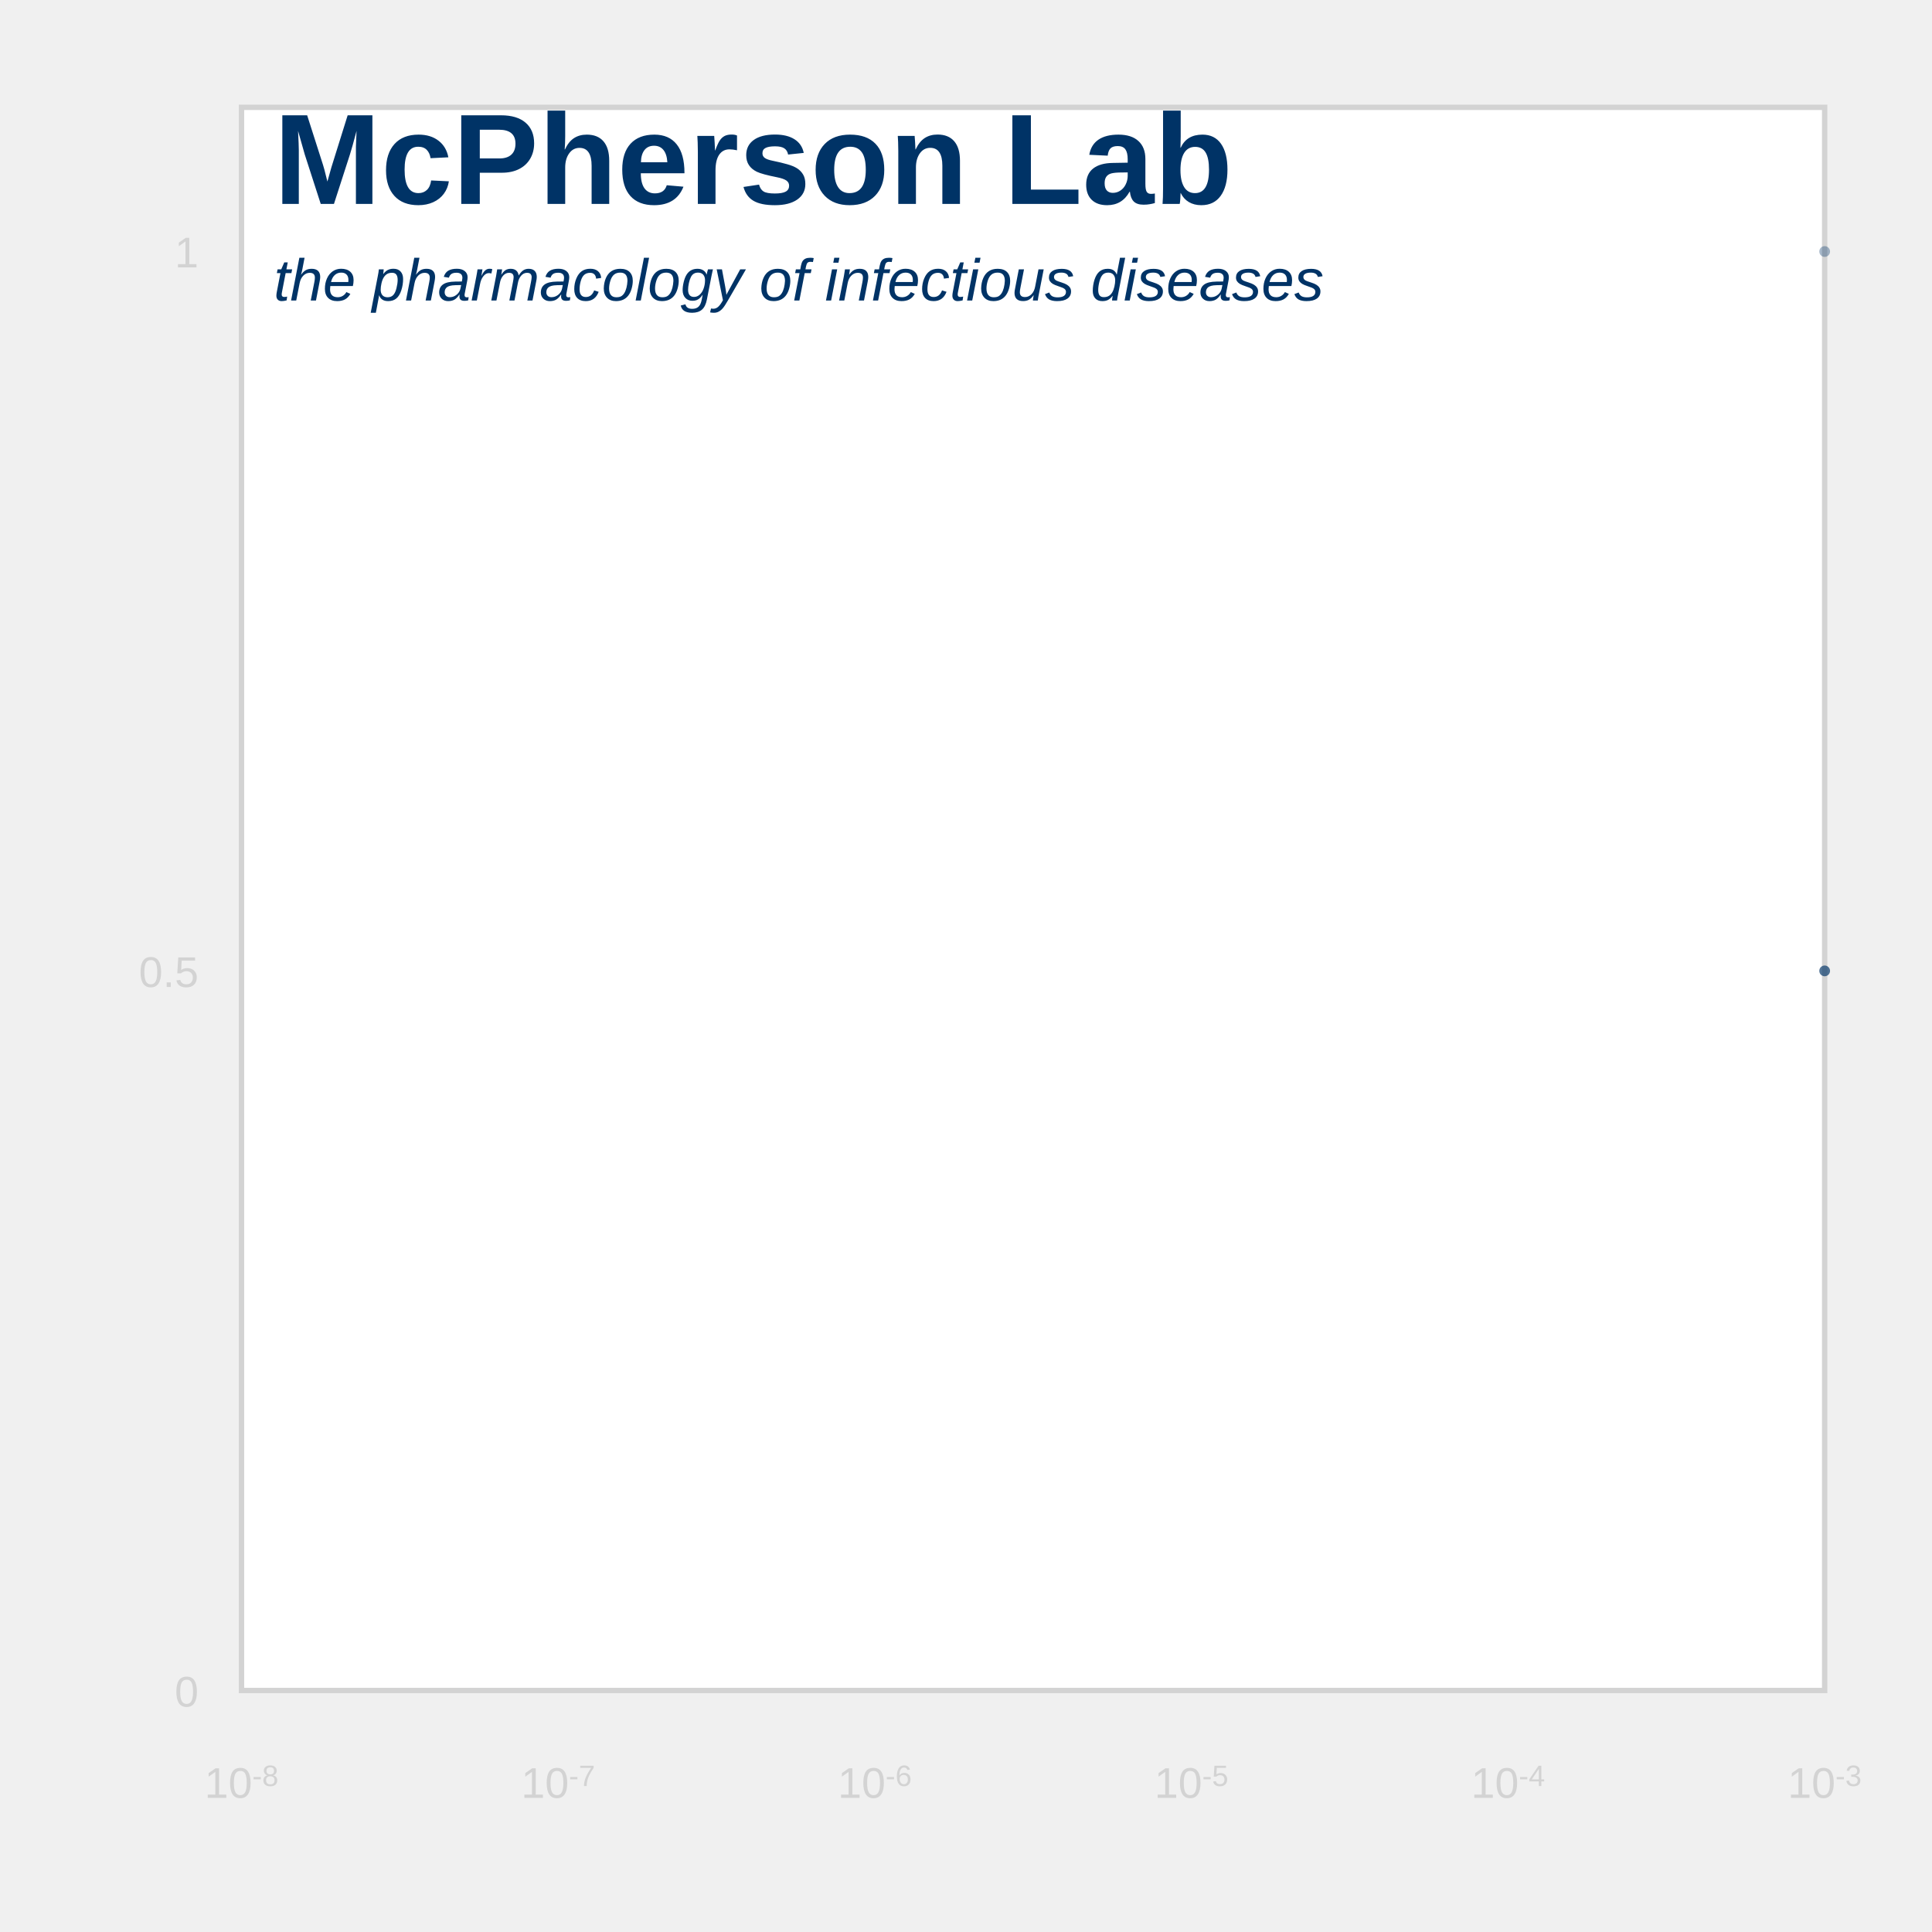
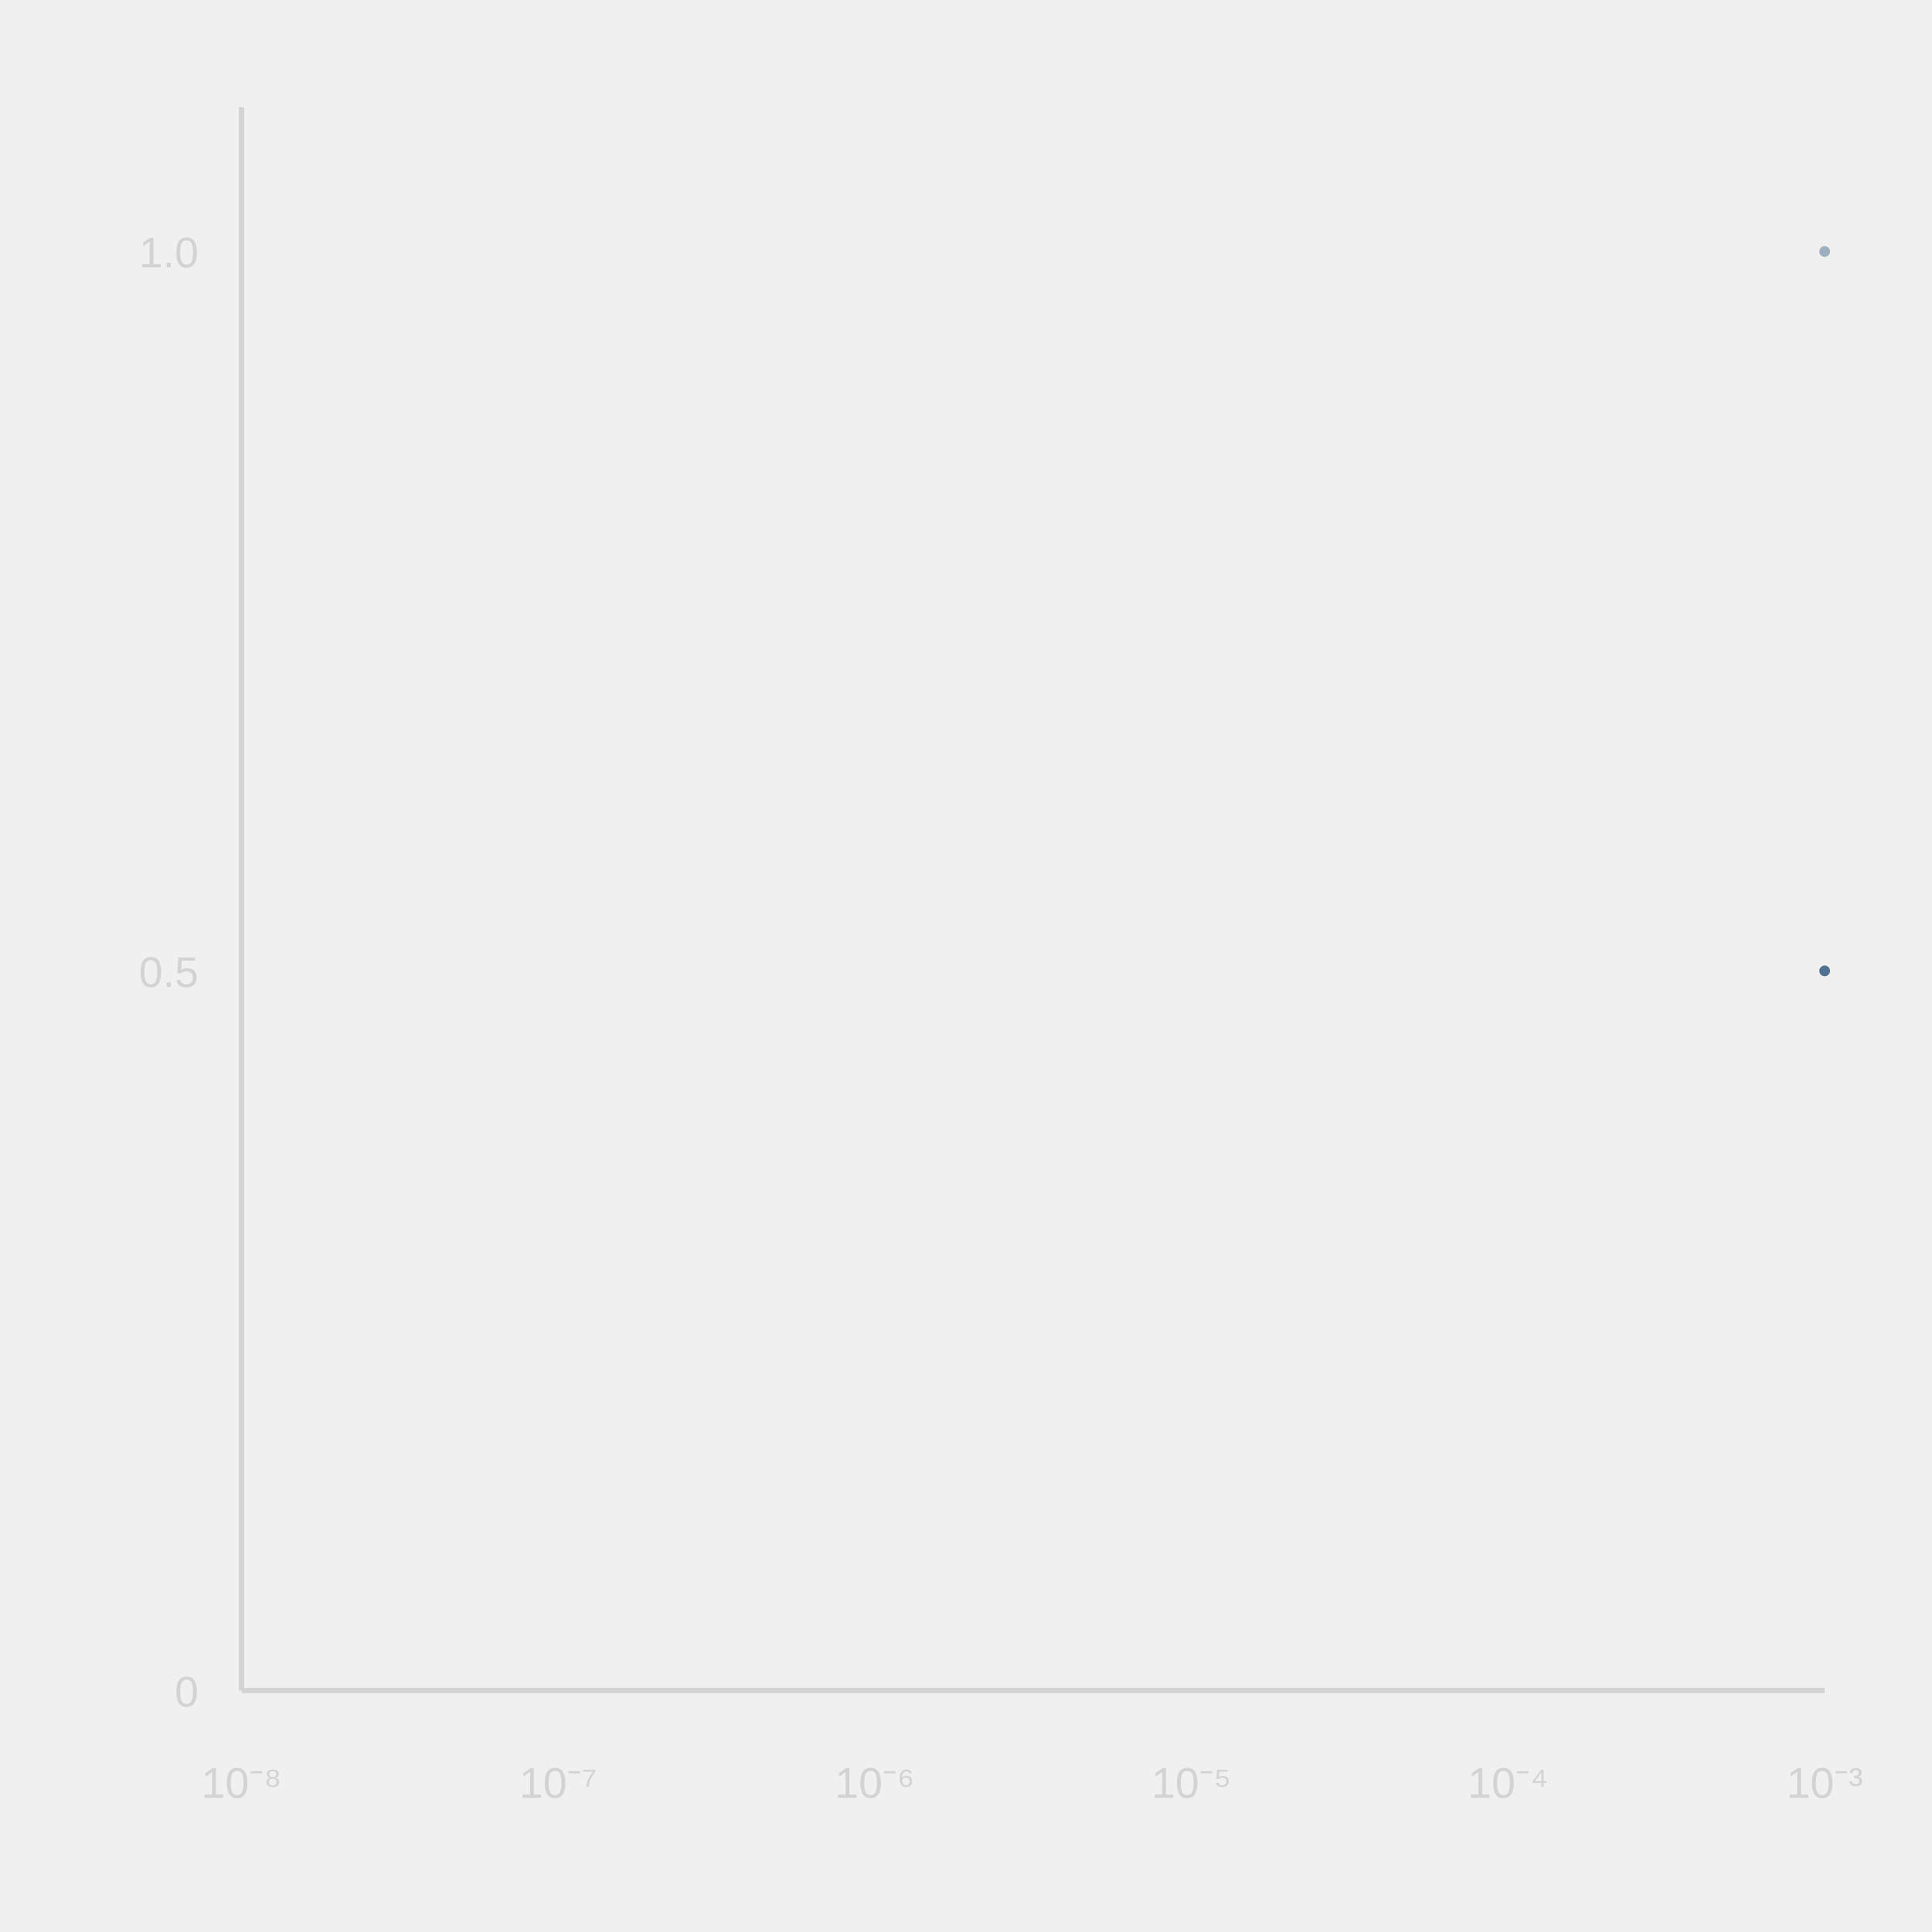
- <svg xmlns="http://www.w3.org/2000/svg" width="720" height="720" viewBox="0 0 720 720" role="img" aria-label="McPherson Lab dose response">
+ <svg xmlns="http://www.w3.org/2000/svg" width="720" height="720" viewBox="0 0 720 720">
  <rect x="0" y="0" width="720" height="720" fill="white" opacity="0" />
-   <rect x="90" y="40" width="590" height="590" fill="white" stroke="#d3d3d3" stroke-width="2" />
-   <text x="102" y="76" font-family="Arial, Helvetica, sans-serif" font-size="48" font-weight="700" fill="#003366">McPherson Lab</text>
-   <text x="102" y="112" font-family="Arial, Helvetica, sans-serif" font-size="22" font-style="italic" fill="#003366">the pharmacology of infectious diseases</text>
-   <text x="90.00" y="670" text-anchor="middle" font-family="Arial, Helvetica, sans-serif" font-size="16" fill="#d3d3d3">10<tspan baseline-shift="super" font-size="11">-8</tspan>
-   </text>
-   <text x="208.00" y="670" text-anchor="middle" font-family="Arial, Helvetica, sans-serif" font-size="16" fill="#d3d3d3">10<tspan baseline-shift="super" font-size="11">-7</tspan>
-   </text>
-   <text x="326.00" y="670" text-anchor="middle" font-family="Arial, Helvetica, sans-serif" font-size="16" fill="#d3d3d3">10<tspan baseline-shift="super" font-size="11">-6</tspan>
-   </text>
-   <text x="444.00" y="670" text-anchor="middle" font-family="Arial, Helvetica, sans-serif" font-size="16" fill="#d3d3d3">10<tspan baseline-shift="super" font-size="11">-5</tspan>
-   </text>
-   <text x="562.00" y="670" text-anchor="middle" font-family="Arial, Helvetica, sans-serif" font-size="16" fill="#d3d3d3">10<tspan baseline-shift="super" font-size="11">-4</tspan>
-   </text>
-   <text x="680.00" y="670" text-anchor="middle" font-family="Arial, Helvetica, sans-serif" font-size="16" fill="#d3d3d3">10<tspan baseline-shift="super" font-size="11">-3</tspan>
-   </text>
-   <text x="74" y="636.00" text-anchor="end" font-family="Arial, Helvetica, sans-serif" font-size="16" fill="#d3d3d3">0</text>
-   <text x="74" y="367.82" text-anchor="end" font-family="Arial, Helvetica, sans-serif" font-size="16" fill="#d3d3d3">0.5</text>
-   <text x="74" y="99.64" text-anchor="end" font-family="Arial, Helvetica, sans-serif" font-size="16" fill="#d3d3d3">1</text>
+   <line x1="90" y1="40" x2="90" y2="630" stroke="#d3d3d3" stroke-width="2" />
+   <line x1="90" y1="630" x2="680" y2="630" stroke="#d3d3d3" stroke-width="2" />
+   <text x="90.00" y="670" text-anchor="middle" font-family="Arial" font-size="16" fill="#d3d3d3">10⁻⁸</text>
+   <text x="208.00" y="670" text-anchor="middle" font-family="Arial" font-size="16" fill="#d3d3d3">10⁻⁷</text>
+   <text x="326.00" y="670" text-anchor="middle" font-family="Arial" font-size="16" fill="#d3d3d3">10⁻⁶</text>
+   <text x="444.00" y="670" text-anchor="middle" font-family="Arial" font-size="16" fill="#d3d3d3">10⁻⁵</text>
+   <text x="562.00" y="670" text-anchor="middle" font-family="Arial" font-size="16" fill="#d3d3d3">10⁻⁴</text>
+   <text x="680.00" y="670" text-anchor="middle" font-family="Arial" font-size="16" fill="#d3d3d3">10⁻³</text>
+   <text x="74" y="636.00" text-anchor="end" font-family="Arial" font-size="16" fill="#d3d3d3">0</text>
+   <text x="74" y="367.82" text-anchor="end" font-family="Arial" font-size="16" fill="#d3d3d3">0.5</text>
+   <text x="74" y="99.64" text-anchor="end" font-family="Arial" font-size="16" fill="#d3d3d3">1.0</text>
  <path d="M 90.00 563.96 L 91.48 562.63 L 92.96 561.28 L 94.44 559.91 L 95.91 558.52 L 97.39 557.10 L 98.87 555.66 L 100.35 554.20 L 101.83 552.71 L 103.31 551.20 L 104.79 549.67 L 106.27 548.11 L 107.74 546.53 L 109.22 544.92 L 110.70 543.29 L 112.18 541.64 L 113.66 539.96 L 115.14 538.25 L 116.62 536.53 L 118.10 534.78 L 119.57 533.00 L 121.05 531.20 L 122.53 529.37 L 124.01 527.52 L 125.49 525.64 L 126.97 523.74 L 128.45 521.82 L 129.92 519.87 L 131.40 517.89 L 132.88 515.89 L 134.36 513.87 L 135.84 511.82 L 137.32 509.75 L 138.80 507.65 L 140.28 505.53 L 141.75 503.39 L 143.23 501.22 L 144.71 499.03 L 146.19 496.82 L 147.67 494.58 L 149.15 492.32 L 150.63 490.03 L 152.11 487.73 L 153.58 485.40 L 155.06 483.05 L 156.54 480.68 L 158.02 478.29 L 159.50 475.88 L 160.98 473.45 L 162.46 471.00 L 163.93 468.53 L 165.41 466.04 L 166.89 463.53 L 168.37 461.00 L 169.85 458.46 L 171.33 455.90 L 172.81 453.32 L 174.29 450.73 L 175.76 448.12 L 177.24 445.49 L 178.72 442.85 L 180.20 440.20 L 181.68 437.54 L 183.16 434.86 L 184.64 432.17 L 186.12 429.47 L 187.59 426.76 L 189.07 424.04 L 190.55 421.31 L 192.03 418.57 L 193.51 415.82 L 194.99 413.07 L 196.47 410.31 L 197.94 407.54 L 199.42 404.77 L 200.90 401.99 L 202.38 399.22 L 203.86 396.43 L 205.34 393.65 L 206.82 390.86 L 208.30 388.08 L 209.77 385.29 L 211.25 382.51 L 212.73 379.73 L 214.21 376.95 L 215.69 374.17 L 217.17 371.39 L 218.65 368.62 L 220.13 365.86 L 221.60 363.10 L 223.08 360.35 L 224.56 357.61 L 226.04 354.87 L 227.52 352.15 L 229.00 349.43 L 230.48 346.72 L 231.95 344.03 L 233.43 341.34 L 234.91 338.67 L 236.39 336.01 L 237.87 333.36 L 239.35 330.73 L 240.83 328.11 L 242.31 325.51 L 243.78 322.92 L 245.26 320.35 L 246.74 317.80 L 248.22 315.26 L 249.70 312.74 L 251.18 310.24 L 252.66 307.76 L 254.14 305.29 L 255.61 302.85 L 257.09 300.42 L 258.57 298.02 L 260.05 295.64 L 261.53 293.28 L 263.01 290.94 L 264.49 288.62 L 265.96 286.32 L 267.44 284.05 L 268.92 281.80 L 270.40 279.57 L 271.88 277.36 L 273.36 275.18 L 274.84 273.02 L 276.32 270.89 L 277.79 268.78 L 279.27 266.69 L 280.75 264.63 L 282.23 262.59 L 283.71 260.58 L 285.19 258.59 L 286.67 256.62 L 288.15 254.68 L 289.62 252.77 L 291.10 250.88 L 292.58 249.01 L 294.06 247.17 L 295.54 245.35 L 297.02 243.56 L 298.50 241.79 L 299.97 240.05 L 301.45 238.33 L 302.93 236.64 L 304.41 234.97 L 305.89 233.33 L 307.37 231.71 L 308.85 230.11 L 310.33 228.54 L 311.80 226.99 L 313.28 225.47 L 314.76 223.97 L 316.24 222.49 L 317.72 221.03 L 319.20 219.60 L 320.68 218.19 L 322.16 216.81 L 323.63 215.45 L 325.11 214.11 L 326.59 212.79 L 328.07 211.49 L 329.55 210.22 L 331.03 208.97 L 332.51 207.73 L 333.98 206.52 L 335.46 205.33 L 336.94 204.17 L 338.42 203.02 L 339.90 201.89 L 341.38 200.78 L 342.86 199.69 L 344.34 198.62 L 345.81 197.57 L 347.29 196.54 L 348.77 195.53 L 350.25 194.54 L 351.73 193.56 L 353.21 192.61 L 354.69 191.67 L 356.17 190.74 L 357.64 189.84 L 359.12 188.95 L 360.60 188.08 L 362.08 187.23 L 363.56 186.39 L 365.04 185.57 L 366.52 184.76 L 367.99 183.97 L 369.47 183.20 L 370.95 182.44 L 372.43 181.69 L 373.91 180.96 L 375.39 180.24 L 376.87 179.54 L 378.35 178.85 L 379.82 178.18 L 381.30 177.52 L 382.78 176.87 L 384.26 176.24 L 385.74 175.61 L 387.22 175.00 L 388.70 174.41 L 390.18 173.82 L 391.65 173.25 L 393.13 172.69 L 394.61 172.14 L 396.09 171.60 L 397.57 171.07 L 399.05 170.55 L 400.53 170.05 L 402.01 169.55 L 403.48 169.07 L 404.96 168.59 L 406.44 168.13 L 407.92 167.67 L 409.40 167.22 L 410.88 166.79 L 412.36 166.36 L 413.83 165.94 L 415.31 165.53 L 416.79 165.13 L 418.27 164.74 L 419.75 164.35 L 421.23 163.98 L 422.71 163.61 L 424.19 163.25 L 425.66 162.89 L 427.14 162.55 L 428.62 162.21 L 430.10 161.88 L 431.58 161.56 L 433.06 161.24 L 434.54 160.93 L 436.02 160.63 L 437.49 160.33 L 438.97 160.04 L 440.45 159.76 L 441.93 159.48 L 443.41 159.21 L 444.89 158.94 L 446.37 158.68 L 447.84 158.43 L 449.32 158.18 L 450.80 157.94 L 452.28 157.70 L 453.76 157.46 L 455.24 157.24 L 456.72 157.01 L 458.20 156.80 L 459.67 156.58 L 461.15 156.37 L 462.63 156.17 L 464.11 155.97 L 465.59 155.78 L 467.07 155.59 L 468.55 155.40 L 470.03 155.22 L 471.50 155.04 L 472.98 154.86 L 474.46 154.69 L 475.94 154.53 L 477.42 154.36 L 478.90 154.20 L 480.38 154.05 L 481.85 153.90 L 483.33 153.75 L 484.81 153.60 L 486.29 153.46 L 487.77 153.32 L 489.25 153.18 L 490.73 153.05 L 492.21 152.92 L 493.68 152.79 L 495.16 152.67 L 496.64 152.55 L 498.12 152.43 L 499.60 152.31 L 501.08 152.20 L 502.56 152.09 L 504.04 151.98 L 505.51 151.87 L 506.99 151.77 L 508.47 151.66 L 509.95 151.57 L 511.43 151.47 L 512.91 151.37 L 514.39 151.28 L 515.86 151.19 L 517.34 151.10 L 518.82 151.01 L 520.30 150.93 L 521.78 150.85 L 523.26 150.77 L 524.74 150.69 L 526.22 150.61 L 527.69 150.53 L 529.17 150.46 L 530.65 150.39 L 532.13 150.32 L 533.61 150.25 L 535.09 150.18 L 536.57 150.11 L 538.05 150.05 L 539.52 149.99 L 541.00 149.93 L 542.48 149.87 L 543.96 149.81 L 545.44 149.75 L 546.92 149.69 L 548.40 149.64 L 549.87 149.58 L 551.35 149.53 L 552.83 149.48 L 554.31 149.43 L 555.79 149.38 L 557.27 149.33 L 558.75 149.29 L 560.23 149.24 L 561.70 149.20 L 563.18 149.15 L 564.66 149.11 L 566.14 149.07 L 567.62 149.03 L 569.10 148.99 L 570.58 148.95 L 572.06 148.91 L 573.53 148.87 L 575.01 148.84 L 576.49 148.80 L 577.97 148.77 L 579.45 148.73 L 580.93 148.70 L 582.41 148.67 L 583.88 148.63 L 585.36 148.60 L 586.84 148.57 L 588.32 148.54 L 589.80 148.51 L 591.28 148.49 L 592.76 148.46 L 594.24 148.43 L 595.71 148.41 L 597.19 148.38 L 598.67 148.35 L 600.15 148.33 L 601.63 148.31 L 603.11 148.28 L 604.59 148.26 L 606.07 148.24 L 607.54 148.21 L 609.02 148.19 L 610.50 148.17 L 611.98 148.15 L 613.46 148.13 L 614.94 148.11 L 616.42 148.09 L 617.89 148.07 L 619.37 148.06 L 620.85 148.04 L 622.33 148.02 L 623.81 148.00 L 625.29 147.99 L 626.77 147.97 L 628.25 147.96 L 629.72 147.94 L 631.20 147.92 L 632.68 147.91 L 634.16 147.89 L 635.64 147.88 L 637.12 147.87 L 638.60 147.85 L 640.08 147.84 L 641.55 147.83 L 643.03 147.81 L 644.51 147.80 L 645.99 147.79 L 647.47 147.78 L 648.95 147.77 L 650.43 147.76 L 651.90 147.74 L 653.38 147.73 L 654.86 147.72 L 656.34 147.71 L 657.82 147.70 L 659.30 147.69 L 660.78 147.68 L 662.26 147.67 L 663.73 147.67 L 665.21 147.66 L 666.69 147.65 L 668.17 147.64 L 669.65 147.63 L 671.13 147.62 L 672.61 147.61 L 674.09 147.61 L 675.56 147.60 L 677.04 147.59 L 678.52 147.58 L 680.00 147.58" fill="none" stroke="#003366" stroke-width="4" stroke-linecap="round" opacity="1.0" stroke-dasharray="793.07" stroke-dashoffset="793.07">
    <animate attributeName="stroke-dashoffset" from="793.07" to="0" dur="2.2s" begin="0s" fill="freeze" />
  </path>
  <path d="M 90.00 628.50 L 91.48 628.43 L 92.96 628.37 L 94.44 628.29 L 95.91 628.22 L 97.39 628.14 L 98.87 628.06 L 100.35 627.97 L 101.83 627.88 L 103.31 627.79 L 104.79 627.70 L 106.27 627.59 L 107.74 627.49 L 109.22 627.38 L 110.70 627.26 L 112.18 627.14 L 113.66 627.02 L 115.14 626.89 L 116.62 626.75 L 118.10 626.61 L 119.57 626.46 L 121.05 626.31 L 122.53 626.15 L 124.01 625.98 L 125.49 625.81 L 126.97 625.62 L 128.45 625.43 L 129.92 625.23 L 131.40 625.03 L 132.88 624.81 L 134.36 624.59 L 135.84 624.35 L 137.32 624.11 L 138.80 623.85 L 140.28 623.59 L 141.75 623.31 L 143.23 623.02 L 144.71 622.72 L 146.19 622.41 L 147.67 622.08 L 149.15 621.74 L 150.63 621.39 L 152.11 621.02 L 153.58 620.64 L 155.06 620.24 L 156.54 619.83 L 158.02 619.39 L 159.50 618.94 L 160.98 618.48 L 162.46 617.99 L 163.93 617.48 L 165.41 616.96 L 166.89 616.41 L 168.37 615.84 L 169.85 615.25 L 171.33 614.63 L 172.81 613.99 L 174.29 613.33 L 175.76 612.64 L 177.24 611.92 L 178.72 611.18 L 180.20 610.41 L 181.68 609.61 L 183.16 608.78 L 184.64 607.91 L 186.12 607.02 L 187.59 606.10 L 189.07 605.14 L 190.55 604.14 L 192.03 603.11 L 193.51 602.05 L 194.99 600.95 L 196.47 599.80 L 197.94 598.63 L 199.42 597.41 L 200.90 596.15 L 202.38 594.85 L 203.86 593.50 L 205.34 592.12 L 206.82 590.69 L 208.30 589.21 L 209.77 587.69 L 211.25 586.13 L 212.73 584.52 L 214.21 582.86 L 215.69 581.15 L 217.17 579.40 L 218.65 577.60 L 220.13 575.75 L 221.60 573.85 L 223.08 571.91 L 224.56 569.91 L 226.04 567.87 L 227.52 565.78 L 229.00 563.64 L 230.48 561.46 L 231.95 559.23 L 233.43 556.95 L 234.91 554.62 L 236.39 552.26 L 237.87 549.85 L 239.35 547.39 L 240.83 544.90 L 242.31 542.36 L 243.78 539.79 L 245.26 537.18 L 246.74 534.54 L 248.22 531.86 L 249.70 529.15 L 251.18 526.42 L 252.66 523.65 L 254.14 520.86 L 255.61 518.05 L 257.09 515.22 L 258.57 512.37 L 260.05 509.50 L 261.53 506.62 L 263.01 503.74 L 264.49 500.84 L 265.96 497.94 L 267.44 495.04 L 268.92 492.14 L 270.40 489.24 L 271.88 486.35 L 273.36 483.47 L 274.84 480.60 L 276.32 477.74 L 277.79 474.90 L 279.27 472.08 L 280.75 469.28 L 282.23 466.51 L 283.71 463.76 L 285.19 461.04 L 286.67 458.35 L 288.15 455.69 L 289.62 453.07 L 291.10 450.48 L 292.58 447.93 L 294.06 445.42 L 295.54 442.95 L 297.02 440.52 L 298.50 438.13 L 299.97 435.79 L 301.45 433.50 L 302.93 431.25 L 304.41 429.04 L 305.89 426.89 L 307.37 424.78 L 308.85 422.72 L 310.33 420.70 L 311.80 418.74 L 313.28 416.82 L 314.76 414.95 L 316.24 413.13 L 317.72 411.36 L 319.20 409.64 L 320.68 407.96 L 322.16 406.33 L 323.63 404.75 L 325.11 403.21 L 326.59 401.72 L 328.07 400.27 L 329.55 398.87 L 331.03 397.50 L 332.51 396.19 L 333.98 394.91 L 335.46 393.68 L 336.94 392.48 L 338.42 391.32 L 339.90 390.21 L 341.38 389.13 L 342.86 388.08 L 344.34 387.08 L 345.81 386.10 L 347.29 385.16 L 348.77 384.26 L 350.25 383.38 L 351.73 382.54 L 353.21 381.73 L 354.69 380.94 L 356.17 380.19 L 357.64 379.46 L 359.12 378.76 L 360.60 378.09 L 362.08 377.44 L 363.56 376.81 L 365.04 376.21 L 366.52 375.64 L 367.99 375.08 L 369.47 374.54 L 370.95 374.03 L 372.43 373.53 L 373.91 373.06 L 375.39 372.60 L 376.87 372.16 L 378.35 371.74 L 379.82 371.34 L 381.30 370.95 L 382.78 370.57 L 384.26 370.21 L 385.74 369.87 L 387.22 369.54 L 388.70 369.22 L 390.18 368.91 L 391.65 368.62 L 393.13 368.34 L 394.61 368.07 L 396.09 367.81 L 397.57 367.56 L 399.05 367.32 L 400.53 367.10 L 402.01 366.88 L 403.48 366.67 L 404.96 366.46 L 406.44 366.27 L 407.92 366.09 L 409.40 365.91 L 410.88 365.74 L 412.36 365.57 L 413.83 365.42 L 415.31 365.27 L 416.79 365.12 L 418.27 364.98 L 419.75 364.85 L 421.23 364.72 L 422.71 364.60 L 424.19 364.48 L 425.66 364.37 L 427.14 364.27 L 428.62 364.16 L 430.10 364.06 L 431.58 363.97 L 433.06 363.88 L 434.54 363.79 L 436.02 363.71 L 437.49 363.63 L 438.97 363.55 L 440.45 363.48 L 441.93 363.41 L 443.41 363.34 L 444.89 363.28 L 446.37 363.22 L 447.84 363.16 L 449.32 363.10 L 450.80 363.05 L 452.28 363.00 L 453.76 362.95 L 455.24 362.90 L 456.72 362.85 L 458.20 362.81 L 459.67 362.77 L 461.15 362.73 L 462.63 362.69 L 464.11 362.65 L 465.59 362.62 L 467.07 362.58 L 468.55 362.55 L 470.03 362.52 L 471.50 362.49 L 472.98 362.46 L 474.46 362.44 L 475.94 362.41 L 477.42 362.38 L 478.90 362.36 L 480.38 362.34 L 481.85 362.32 L 483.33 362.29 L 484.81 362.27 L 486.29 362.25 L 487.77 362.24 L 489.25 362.22 L 490.73 362.20 L 492.21 362.19 L 493.68 362.17 L 495.16 362.16 L 496.64 362.14 L 498.12 362.13 L 499.60 362.11 L 501.08 362.10 L 502.56 362.09 L 504.04 362.08 L 505.51 362.07 L 506.99 362.06 L 508.47 362.05 L 509.95 362.04 L 511.43 362.03 L 512.91 362.02 L 514.39 362.01 L 515.86 362.00 L 517.34 361.99 L 518.82 361.99 L 520.30 361.98 L 521.78 361.97 L 523.26 361.97 L 524.74 361.96 L 526.22 361.95 L 527.69 361.95 L 529.17 361.94 L 530.65 361.94 L 532.13 361.93 L 533.61 361.93 L 535.09 361.92 L 536.57 361.92 L 538.05 361.91 L 539.52 361.91 L 541.00 361.91 L 542.48 361.90 L 543.96 361.90 L 545.44 361.90 L 546.92 361.89 L 548.40 361.89 L 549.87 361.89 L 551.35 361.88 L 552.83 361.88 L 554.31 361.88 L 555.79 361.88 L 557.27 361.87 L 558.75 361.87 L 560.23 361.87 L 561.70 361.87 L 563.18 361.86 L 564.66 361.86 L 566.14 361.86 L 567.62 361.86 L 569.10 361.86 L 570.58 361.86 L 572.06 361.85 L 573.53 361.85 L 575.01 361.85 L 576.49 361.85 L 577.97 361.85 L 579.45 361.85 L 580.93 361.85 L 582.41 361.84 L 583.88 361.84 L 585.36 361.84 L 586.84 361.84 L 588.32 361.84 L 589.80 361.84 L 591.28 361.84 L 592.76 361.84 L 594.24 361.84 L 595.71 361.84 L 597.19 361.84 L 598.67 361.83 L 600.15 361.83 L 601.63 361.83 L 603.11 361.83 L 604.59 361.83 L 606.07 361.83 L 607.54 361.83 L 609.02 361.83 L 610.50 361.83 L 611.98 361.83 L 613.46 361.83 L 614.94 361.83 L 616.42 361.83 L 617.89 361.83 L 619.37 361.83 L 620.85 361.83 L 622.33 361.83 L 623.81 361.83 L 625.29 361.83 L 626.77 361.83 L 628.25 361.83 L 629.72 361.82 L 631.20 361.82 L 632.68 361.82 L 634.16 361.82 L 635.64 361.82 L 637.12 361.82 L 638.60 361.82 L 640.08 361.82 L 641.55 361.82 L 643.03 361.82 L 644.51 361.82 L 645.99 361.82 L 647.47 361.82 L 648.95 361.82 L 650.43 361.82 L 651.90 361.82 L 653.38 361.82 L 654.86 361.82 L 656.34 361.82 L 657.82 361.82 L 659.30 361.82 L 660.78 361.82 L 662.26 361.82 L 663.73 361.82 L 665.21 361.82 L 666.69 361.82 L 668.17 361.82 L 669.65 361.82 L 671.13 361.82 L 672.61 361.82 L 674.09 361.82 L 675.56 361.82 L 677.04 361.82 L 678.52 361.82 L 680.00 361.82" fill="none" stroke="#003366" stroke-width="4" stroke-linecap="round" opacity="0.67" stroke-dasharray="713.54" stroke-dashoffset="713.54">
    <animate attributeName="stroke-dashoffset" from="713.54" to="0" dur="2.2s" begin="0.1s" fill="freeze" />
  </path>
  <path d="M 90.00 629.90 L 91.48 629.90 L 92.96 629.90 L 94.44 629.89 L 95.91 629.89 L 97.39 629.88 L 98.87 629.88 L 100.35 629.87 L 101.83 629.87 L 103.31 629.86 L 104.79 629.85 L 106.27 629.85 L 107.74 629.84 L 109.22 629.83 L 110.70 629.83 L 112.18 629.82 L 113.66 629.81 L 115.14 629.80 L 116.62 629.79 L 118.10 629.78 L 119.57 629.77 L 121.05 629.76 L 122.53 629.75 L 124.01 629.74 L 125.49 629.73 L 126.97 629.72 L 128.45 629.71 L 129.92 629.69 L 131.40 629.68 L 132.88 629.67 L 134.36 629.65 L 135.84 629.64 L 137.32 629.62 L 138.80 629.60 L 140.28 629.58 L 141.75 629.57 L 143.23 629.55 L 144.71 629.53 L 146.19 629.51 L 147.67 629.48 L 149.15 629.46 L 150.63 629.44 L 152.11 629.41 L 153.58 629.39 L 155.06 629.36 L 156.54 629.33 L 158.02 629.30 L 159.50 629.27 L 160.98 629.24 L 162.46 629.21 L 163.93 629.17 L 165.41 629.13 L 166.89 629.10 L 168.37 629.06 L 169.85 629.01 L 171.33 628.97 L 172.81 628.93 L 174.29 628.88 L 175.76 628.83 L 177.24 628.78 L 178.72 628.72 L 180.20 628.67 L 181.68 628.61 L 183.16 628.55 L 184.64 628.48 L 186.12 628.42 L 187.59 628.35 L 189.07 628.27 L 190.55 628.20 L 192.03 628.12 L 193.51 628.03 L 194.99 627.95 L 196.47 627.86 L 197.94 627.76 L 199.42 627.66 L 200.90 627.56 L 202.38 627.45 L 203.86 627.34 L 205.34 627.22 L 206.82 627.10 L 208.30 626.97 L 209.77 626.84 L 211.25 626.70 L 212.73 626.56 L 214.21 626.41 L 215.69 626.25 L 217.17 626.08 L 218.65 625.91 L 220.13 625.73 L 221.60 625.55 L 223.08 625.35 L 224.56 625.15 L 226.04 624.93 L 227.52 624.71 L 229.00 624.48 L 230.48 624.24 L 231.95 623.99 L 233.43 623.72 L 234.91 623.45 L 236.39 623.16 L 237.87 622.87 L 239.35 622.55 L 240.83 622.23 L 242.31 621.89 L 243.78 621.54 L 245.26 621.17 L 246.74 620.79 L 248.22 620.39 L 249.70 619.97 L 251.18 619.53 L 252.66 619.08 L 254.14 618.61 L 255.61 618.12 L 257.09 617.60 L 258.57 617.07 L 260.05 616.51 L 261.53 615.93 L 263.01 615.32 L 264.49 614.69 L 265.96 614.03 L 267.44 613.35 L 268.92 612.64 L 270.40 611.90 L 271.88 611.12 L 273.36 610.32 L 274.84 609.48 L 276.32 608.61 L 277.79 607.70 L 279.27 606.76 L 280.75 605.78 L 282.23 604.76 L 283.71 603.70 L 285.19 602.59 L 286.67 601.44 L 288.15 600.25 L 289.62 599.01 L 291.10 597.72 L 292.58 596.38 L 294.06 594.99 L 295.54 593.55 L 297.02 592.05 L 298.50 590.50 L 299.97 588.89 L 301.45 587.21 L 302.93 585.48 L 304.41 583.68 L 305.89 581.81 L 307.37 579.88 L 308.85 577.88 L 310.33 575.81 L 311.80 573.66 L 313.28 571.44 L 314.76 569.14 L 316.24 566.77 L 317.72 564.32 L 319.20 561.78 L 320.68 559.16 L 322.16 556.46 L 323.63 553.67 L 325.11 550.79 L 326.59 547.82 L 328.07 544.77 L 329.55 541.62 L 331.03 538.37 L 332.51 535.04 L 333.98 531.61 L 335.46 528.08 L 336.94 524.46 L 338.42 520.75 L 339.90 516.93 L 341.38 513.02 L 342.86 509.02 L 344.34 504.91 L 345.81 500.71 L 347.29 496.42 L 348.77 492.03 L 350.25 487.55 L 351.73 482.97 L 353.21 478.31 L 354.69 473.56 L 356.17 468.72 L 357.64 463.80 L 359.12 458.79 L 360.60 453.71 L 362.08 448.55 L 363.56 443.31 L 365.04 438.01 L 366.52 432.64 L 367.99 427.22 L 369.47 421.73 L 370.95 416.19 L 372.43 410.60 L 373.91 404.97 L 375.39 399.30 L 376.87 393.59 L 378.35 387.85 L 379.82 382.09 L 381.30 376.31 L 382.78 370.52 L 384.26 364.72 L 385.74 358.92 L 387.22 353.12 L 388.70 347.32 L 390.18 341.54 L 391.65 335.78 L 393.13 330.05 L 394.61 324.34 L 396.09 318.67 L 397.57 313.04 L 399.05 307.45 L 400.53 301.91 L 402.01 296.42 L 403.48 290.99 L 404.96 285.62 L 406.44 280.32 L 407.92 275.09 L 409.40 269.93 L 410.88 264.85 L 412.36 259.84 L 413.83 254.92 L 415.31 250.08 L 416.79 245.33 L 418.27 240.66 L 419.75 236.09 L 421.23 231.61 L 422.71 227.22 L 424.19 222.92 L 425.66 218.72 L 427.14 214.62 L 428.62 210.61 L 430.10 206.70 L 431.58 202.89 L 433.06 199.17 L 434.54 195.55 L 436.02 192.03 L 437.49 188.60 L 438.97 185.26 L 440.45 182.02 L 441.93 178.87 L 443.41 175.81 L 444.89 172.85 L 446.37 169.97 L 447.84 167.18 L 449.32 164.48 L 450.80 161.86 L 452.28 159.32 L 453.76 156.87 L 455.24 154.49 L 456.72 152.20 L 458.20 149.98 L 459.67 147.83 L 461.15 145.76 L 462.63 143.76 L 464.11 141.82 L 465.59 139.96 L 467.07 138.16 L 468.55 136.42 L 470.03 134.75 L 471.50 133.14 L 472.98 131.58 L 474.46 130.08 L 475.94 128.64 L 477.42 127.25 L 478.90 125.91 L 480.38 124.63 L 481.85 123.39 L 483.33 122.19 L 484.81 121.04 L 486.29 119.94 L 487.77 118.88 L 489.25 117.86 L 490.73 116.88 L 492.21 115.93 L 493.68 115.03 L 495.16 114.15 L 496.64 113.32 L 498.12 112.51 L 499.60 111.74 L 501.08 111.00 L 502.56 110.29 L 504.04 109.60 L 505.51 108.94 L 506.99 108.31 L 508.47 107.71 L 509.95 107.13 L 511.43 106.57 L 512.91 106.03 L 514.39 105.52 L 515.86 105.03 L 517.34 104.56 L 518.82 104.10 L 520.30 103.67 L 521.78 103.25 L 523.26 102.85 L 524.74 102.47 L 526.22 102.10 L 527.69 101.74 L 529.17 101.41 L 530.65 101.08 L 532.13 100.77 L 533.61 100.47 L 535.09 100.19 L 536.57 99.91 L 538.05 99.65 L 539.52 99.40 L 541.00 99.16 L 542.48 98.92 L 543.96 98.70 L 545.44 98.49 L 546.92 98.29 L 548.40 98.09 L 549.87 97.90 L 551.35 97.72 L 552.83 97.55 L 554.31 97.39 L 555.79 97.23 L 557.27 97.08 L 558.75 96.93 L 560.23 96.79 L 561.70 96.66 L 563.18 96.53 L 564.66 96.41 L 566.14 96.30 L 567.62 96.18 L 569.10 96.08 L 570.58 95.97 L 572.06 95.87 L 573.53 95.78 L 575.01 95.69 L 576.49 95.60 L 577.97 95.52 L 579.45 95.44 L 580.93 95.36 L 582.41 95.29 L 583.88 95.22 L 585.36 95.15 L 586.84 95.09 L 588.32 95.03 L 589.80 94.97 L 591.28 94.91 L 592.76 94.86 L 594.24 94.81 L 595.71 94.76 L 597.19 94.71 L 598.67 94.67 L 600.15 94.62 L 601.63 94.58 L 603.11 94.54 L 604.59 94.50 L 606.07 94.47 L 607.54 94.43 L 609.02 94.40 L 610.50 94.36 L 611.98 94.33 L 613.46 94.30 L 614.94 94.28 L 616.42 94.25 L 617.89 94.22 L 619.37 94.20 L 620.85 94.17 L 622.33 94.15 L 623.81 94.13 L 625.29 94.11 L 626.77 94.09 L 628.25 94.07 L 629.72 94.05 L 631.20 94.03 L 632.68 94.02 L 634.16 94.00 L 635.64 93.99 L 637.12 93.97 L 638.60 93.96 L 640.08 93.94 L 641.55 93.93 L 643.03 93.92 L 644.51 93.91 L 645.99 93.89 L 647.47 93.88 L 648.95 93.87 L 650.43 93.86 L 651.90 93.85 L 653.38 93.84 L 654.86 93.84 L 656.34 93.83 L 657.82 93.82 L 659.30 93.81 L 660.78 93.80 L 662.26 93.80 L 663.73 93.79 L 665.21 93.78 L 666.69 93.78 L 668.17 93.77 L 669.65 93.77 L 671.13 93.76 L 672.61 93.75 L 674.09 93.75 L 675.56 93.74 L 677.04 93.74 L 678.52 93.74 L 680.00 93.73" fill="none" stroke="#003366" stroke-width="4" stroke-linecap="round" opacity="0.34" stroke-dasharray="929.44" stroke-dashoffset="929.44">
    <animate attributeName="stroke-dashoffset" from="929.44" to="0" dur="2.2s" begin="0.2s" fill="freeze" />
  </path>
+   <text x="102" y="76" font-family="Arial" font-size="32" font-weight="700" fill="#003366" opacity="0">
+ McPherson Lab
+ <animate attributeName="opacity" from="0" to="1" dur="0.8s" begin="2.4s" fill="freeze" />
+   </text>
+   <text x="102" y="112" font-family="Arial" font-size="22" font-style="italic" fill="#003366" opacity="0">
+     <tspan x="102" dy="0">studying the pharmacology</tspan>
+     <tspan x="102" dy="26">of infectious diseases</tspan>
+     <animate attributeName="opacity" from="0" to="1" dur="0.8s" begin="2.6s" fill="freeze" />
+   </text>
</svg>
